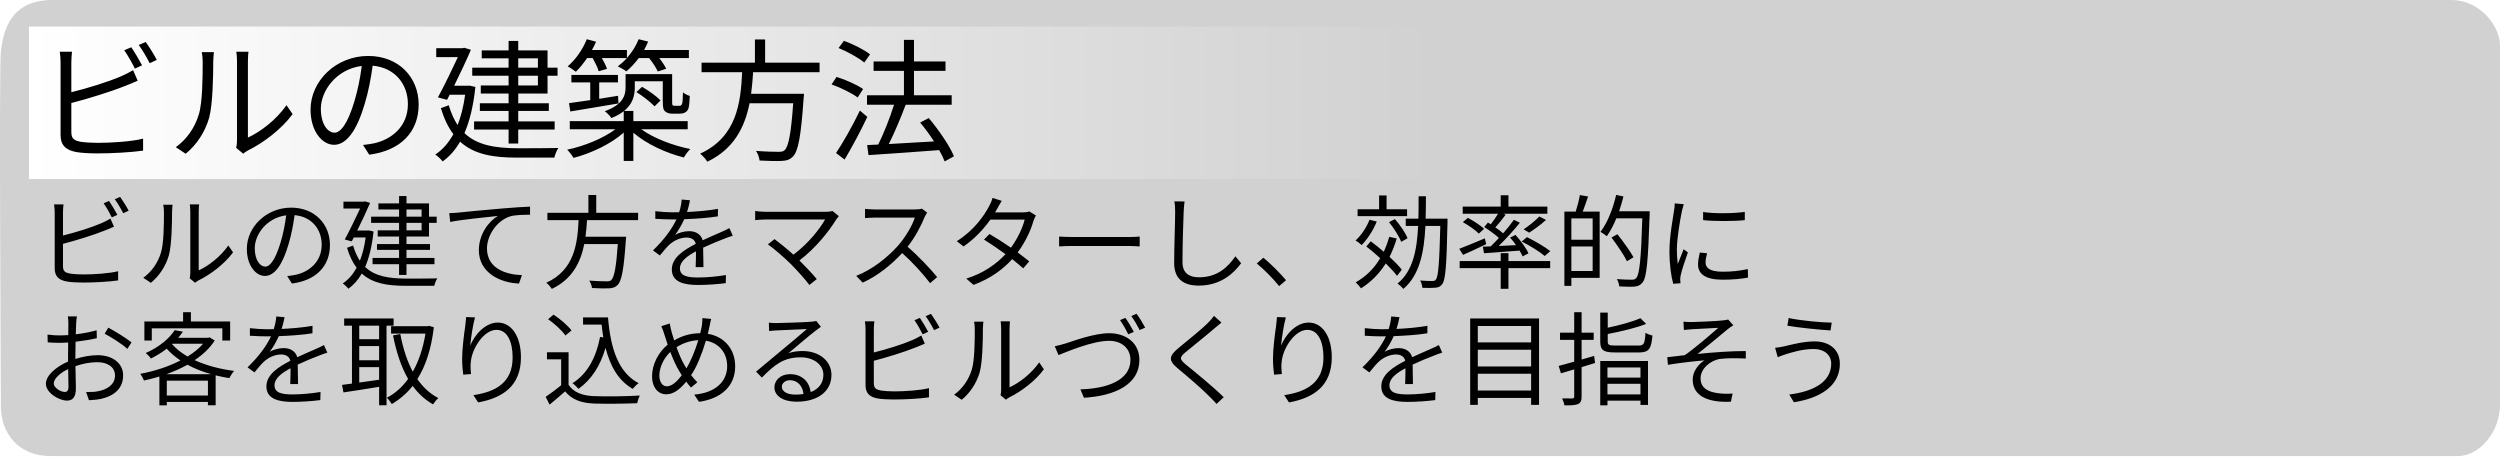
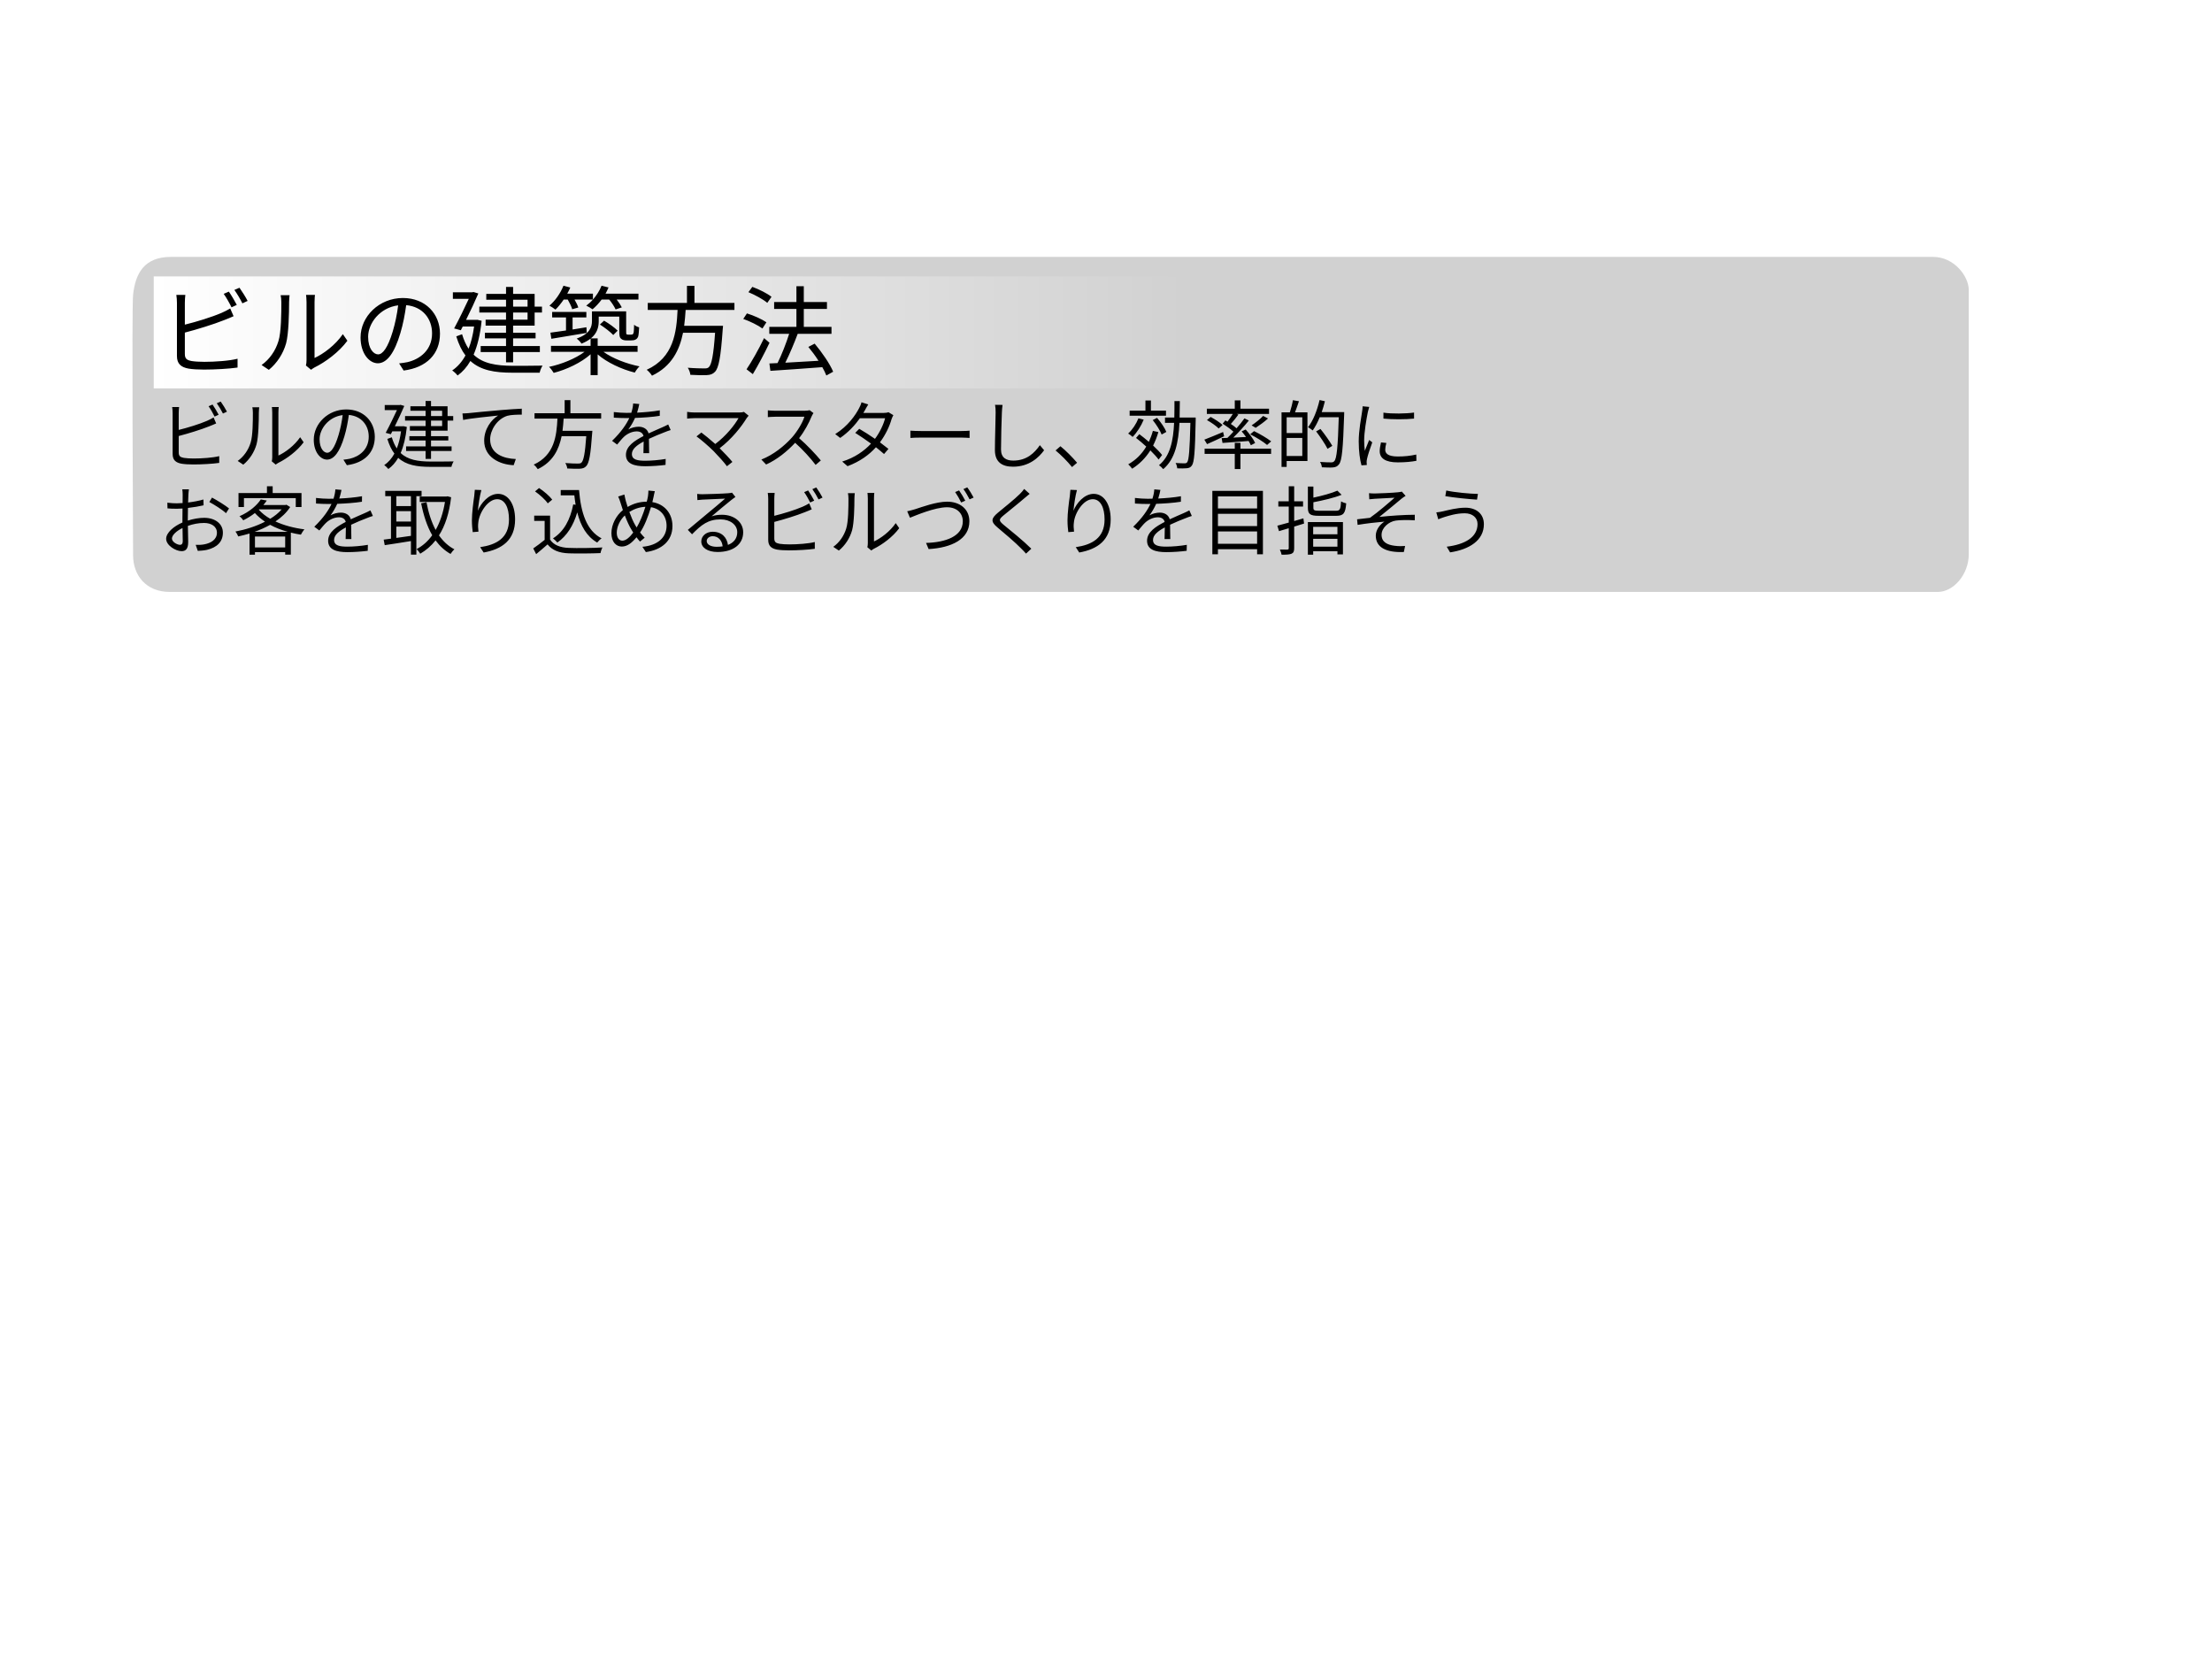
- <svg xmlns="http://www.w3.org/2000/svg" version="1.1" width="400.139" height="73" viewBox="0,0,400.139,73">
+ <svg xmlns="http://www.w3.org/2000/svg" version="1.1" width="482" height="361.628" viewBox="0,0,482,361.628">
  <defs>
    <linearGradient x1="31.5" y1="71.8" x2="256.5" y2="71.8" gradientUnits="userSpaceOnUse" id="color-1">
      <stop offset="0" stop-color="#ffffff" />
      <stop offset="1" stop-color="#ffffff" stop-opacity="0" />
    </linearGradient>
  </defs>
-   <g transform="translate(-26.86134,-55.34835)">
+   <g transform="translate(2,0.62758)">
    <g data-paper-data="{&quot;isPaintingLayer&quot;:true}" fill-rule="nonzero" stroke-linecap="butt" stroke-linejoin="miter" stroke-miterlimit="10" stroke-dasharray="" stroke-dashoffset="0" style="mix-blend-mode: normal">
      <path d="M27,120.348c0,-4.922 -0.312,-53.846 0,-56.75c0.5,-4.654 2.424,-8.25 8.25,-8.25c51.71,0 355.888,0 384,0c4.511,0 7.75,4.161 7.75,7.25c0,2.934 0,52.261 0,57.5c0,4.532 -3.399,8.25 -6.75,8.25c-31.639,0 -334.425,0 -385.25,0c-5.168,0 -8,-3.608 -8,-8z" fill="#d1d1d1" stroke="none" stroke-width="0" />
      <path d="M31.5,84v-24.4h225v24.4z" fill="url(#color-1)" stroke="#000000" stroke-width="0" />
      <text transform="translate(32.5,79.45665) scale(0.52764,0.52764)" font-size="40" xml:space="preserve" fill="#000000" fill-rule="nonzero" stroke="none" stroke-width="1" stroke-linecap="butt" stroke-linejoin="miter" stroke-miterlimit="10" stroke-dasharray="" stroke-dashoffset="0" font-family="Sans Serif" font-weight="normal" text-anchor="start" style="mix-blend-mode: normal">
        <tspan x="0" dy="0">ビルの建築方法</tspan>
      </text>
      <text transform="translate(32.5,100.231) scale(0.40556,0.40556)" font-size="40" xml:space="preserve" fill="#000000" fill-rule="nonzero" stroke="none" stroke-width="1" stroke-linecap="butt" stroke-linejoin="miter" stroke-miterlimit="10" stroke-dasharray="" stroke-dashoffset="0" font-family="Sans Serif" font-weight="normal" text-anchor="start" style="mix-blend-mode: normal">
        <tspan x="0" dy="0">ビルの建て方をマスターし、効率的に</tspan>
        <tspan x="0" dy="46.15px">お客を取り込めるビルづくりを目指そう</tspan>
      </text>
+       <path d="M-2,361v-361.628h482v361.628z" fill="none" stroke="#000000" stroke-width="0" />
    </g>
  </g>
</svg>
